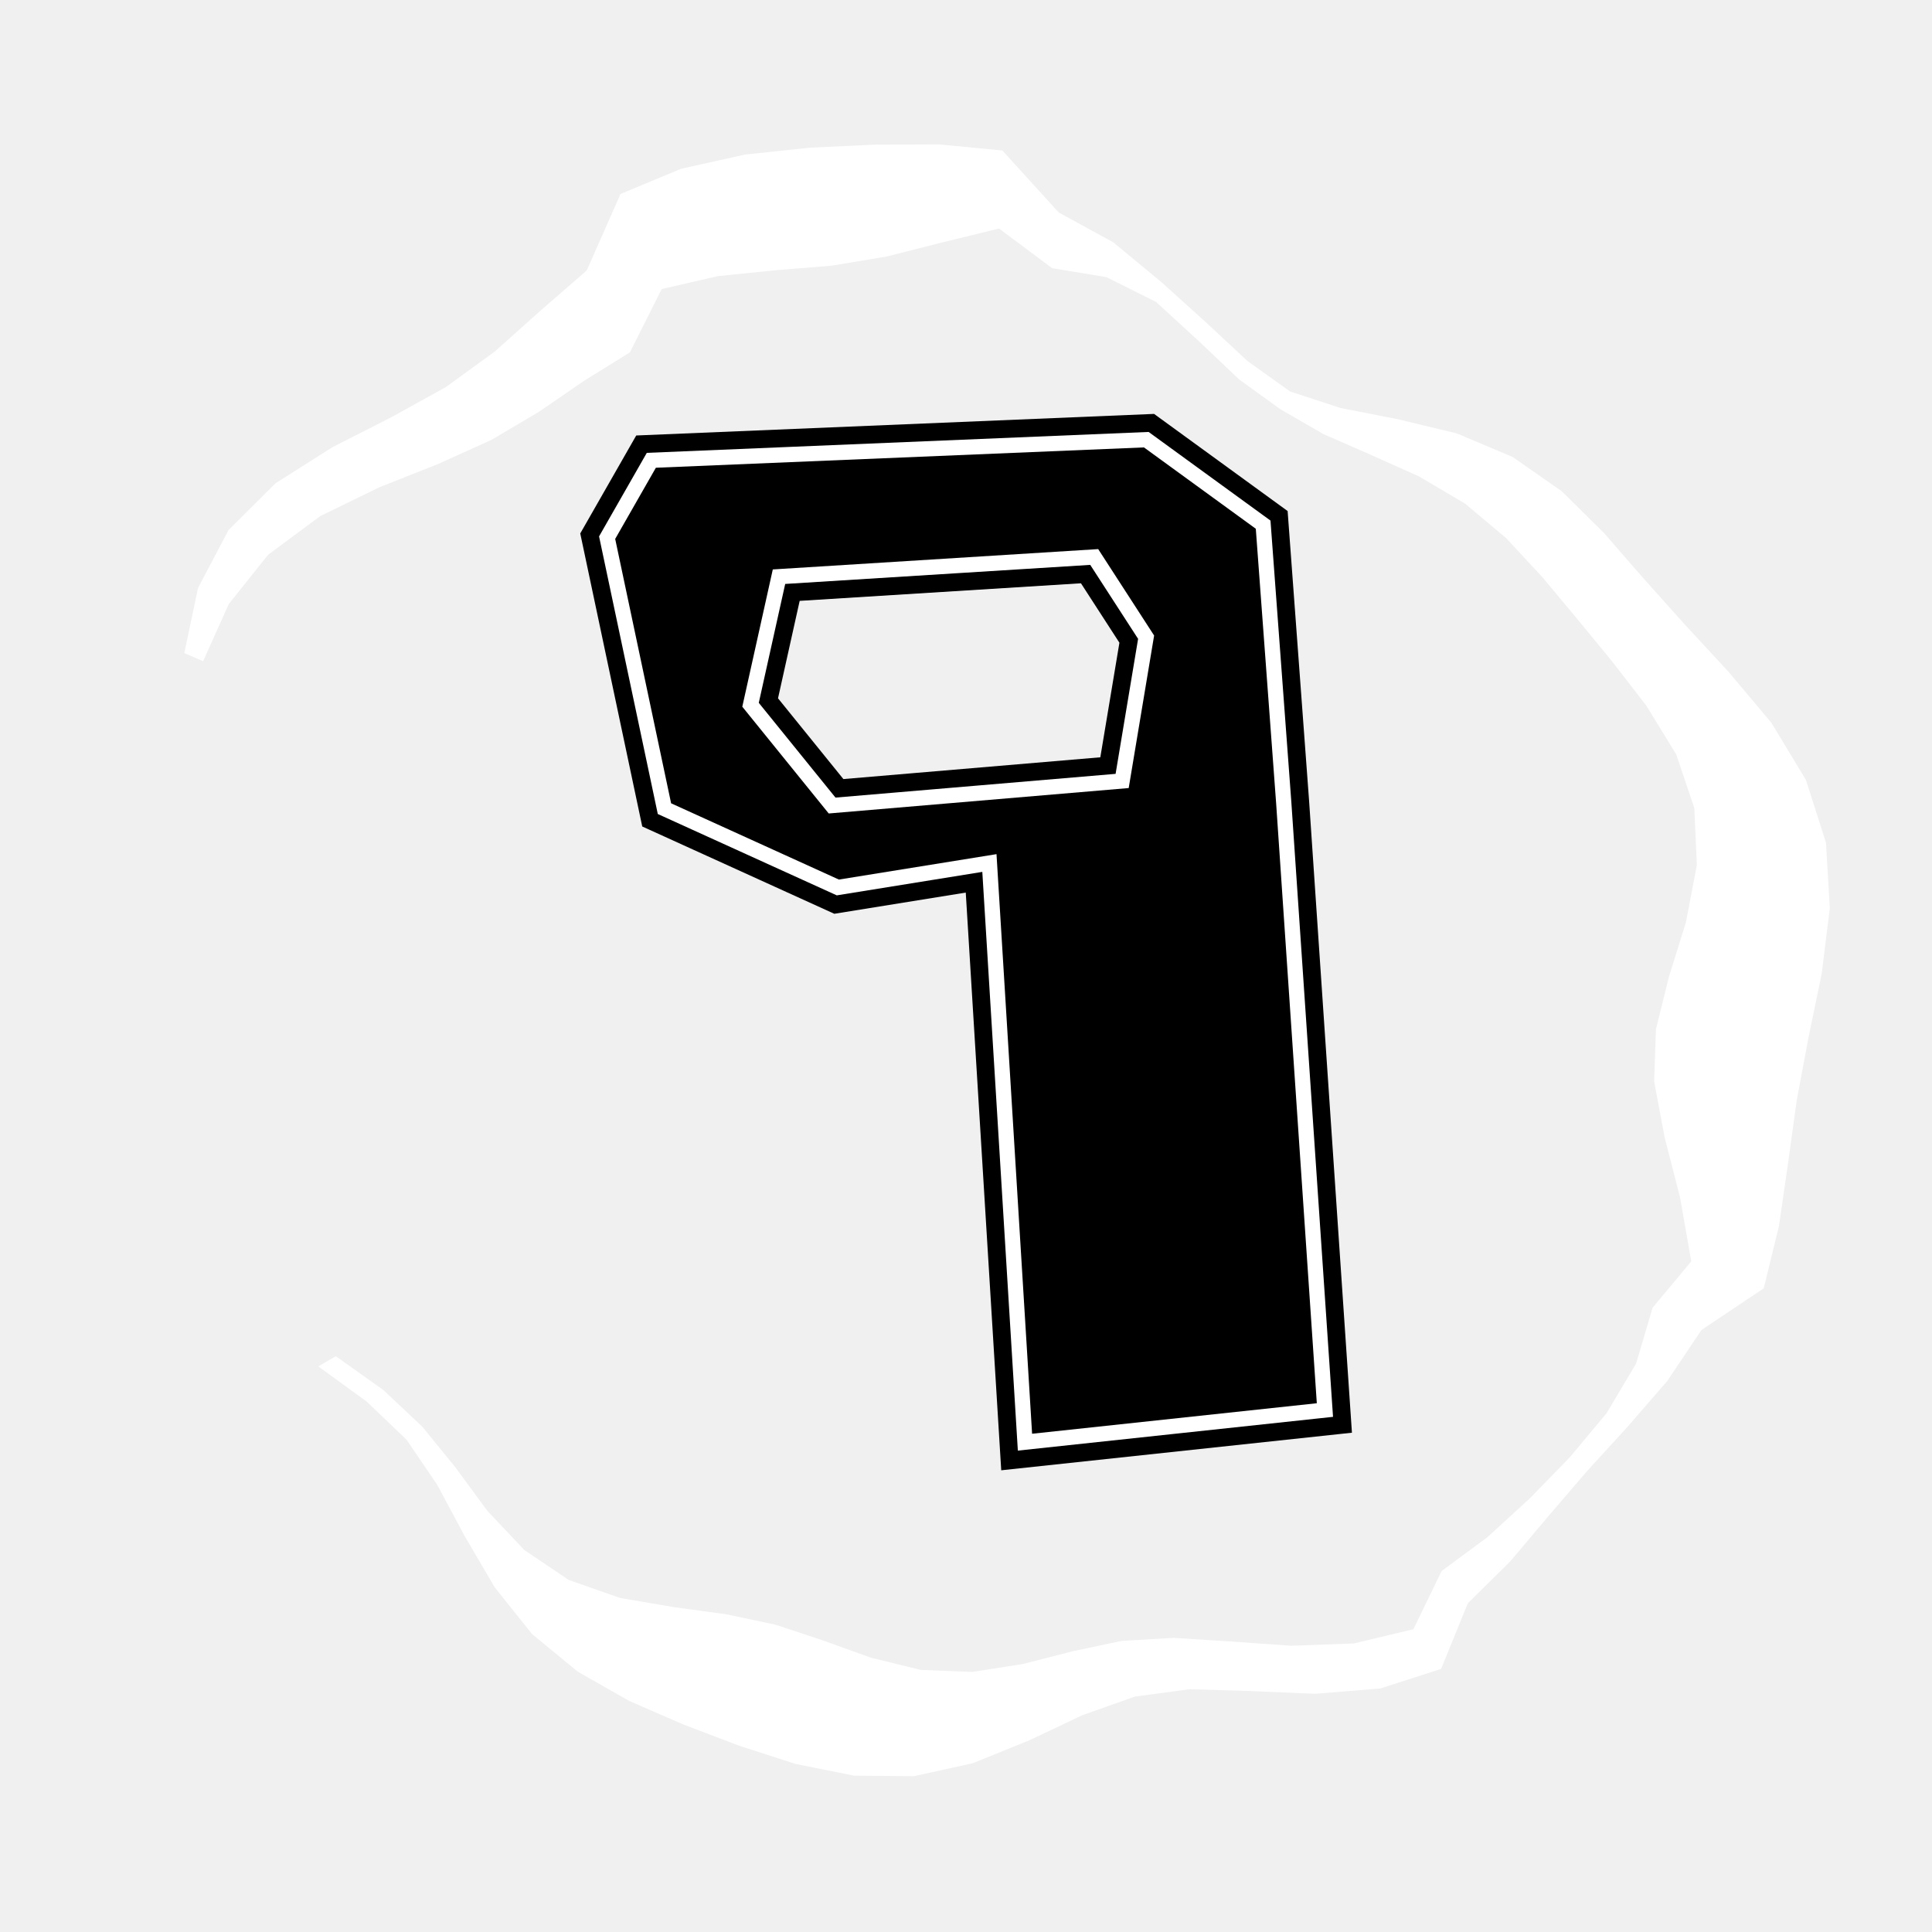
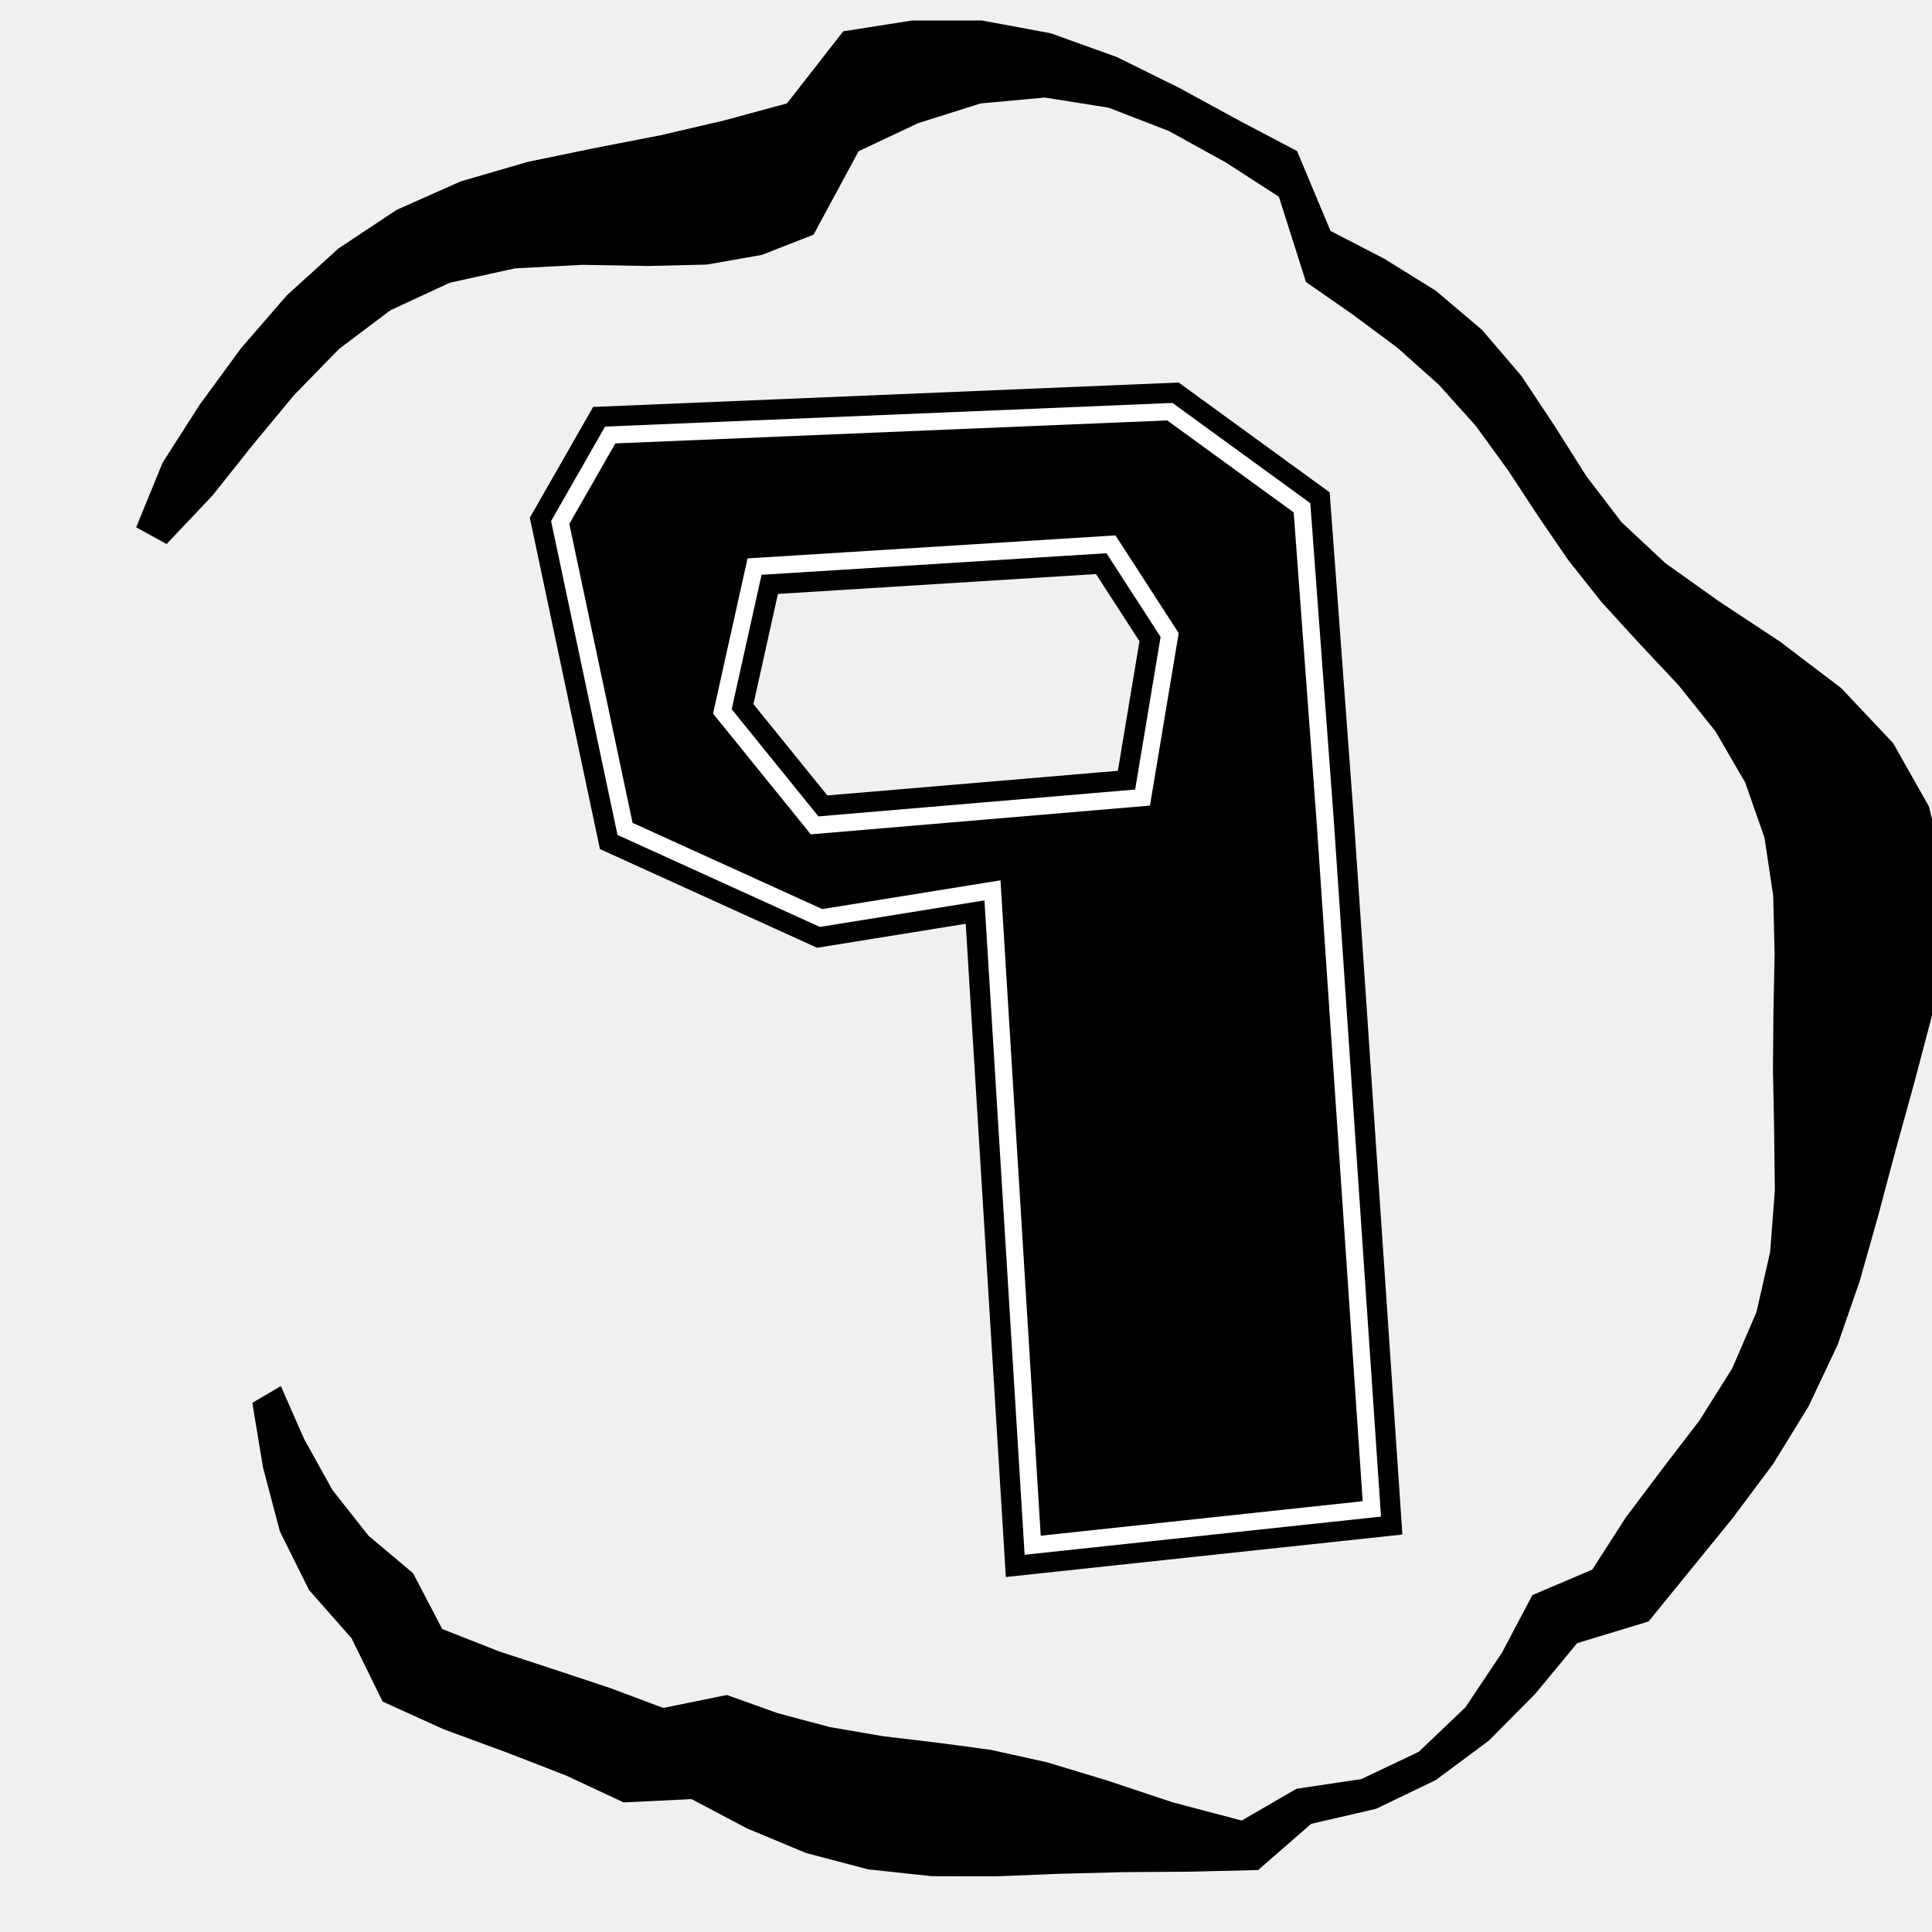
- <svg xmlns="http://www.w3.org/2000/svg" viewBox="70 250 760 760" fill="none">
-   <g transform="translate(450.0 640.0)" fill="#fff">
-     <path d="M -307.5 -133.1 L -302.1 -158.7 L -290.1 -181.5 L -271.6 -199.9 L -249.2 -214.1 L -226.0 -225.9 L -204.5 -237.8 L -185.4 -251.7 L -167.6 -267.6 L -149.2 -283.6 L -135.9 -313.7 L -112.1 -323.6 L -86.9 -329.2 L -61.4 -331.9 L -35.9 -333.1 L -10.7 -333.2 L 14.3 -330.8 L 36.5 -306.4 L 57.9 -294.7 L 77.0 -278.9 L 94.5 -263.1 L 110.7 -248.0 L 127.5 -236.0 L 147.3 -229.5 L 169.8 -225.1 L 193.1 -219.5 L 215.1 -210.2 L 234.3 -196.8 L 250.9 -180.4 L 266.4 -162.6 L 282.6 -144.5 L 299.9 -125.8 L 316.8 -105.7 L 330.4 -83.2 L 338.3 -58.5 L 339.8 -32.7 L 336.6 -6.9 L 331.4 18.2 L 326.8 42.8 L 323.4 67.4 L 319.8 92.3 L 313.8 116.8 L 289.3 133.2 L 275.9 153.2 L 260.2 171.3 L 244.3 188.7 L 229.2 206.3 L 214.1 224.2 L 197.4 240.7 L 186.9 266.5 L 163.0 274.2 L 137.3 276.3 L 111.7 275.2 L 88.0 274.5 L 66.4 277.4 L 45.8 284.7 L 24.9 294.6 L 2.7 303.6 L -20.5 308.7 L -44.0 308.5 L -67.0 303.9 L -89.3 296.7 L -111.1 288.4 L -132.5 279.1 L -152.7 267.6 L -170.7 252.8 L -185.4 234.4 L -197.3 214.1 L -208.0 194.1 L -220.1 176.3 L -235.8 161.3 L -254.8 147.5 L -247.9 143.5 L -229.2 156.8 L -213.8 171.3 L -200.8 187.3 L -188.3 204.3 L -173.8 219.7 L -156.3 231.5 L -136.1 238.6 L -115.0 242.2 L -94.4 245.0 L -75.0 249.1 L -56.3 255.3 L -37.4 262.1 L -17.8 266.9 L 2.4 267.7 L 22.3 264.6 L 41.8 259.6 L 61.2 255.5 L 81.6 254.3 L 103.8 255.7 L 127.9 257.4 L 152.5 256.5 L 176.0 250.9 L 187.1 228.0 L 205.1 214.7 L 221.6 199.6 L 237.4 183.4 L 252.0 165.9 L 263.6 146.4 L 270.1 124.4 L 285.3 106.2 L 280.9 81.1 L 274.8 57.3 L 270.7 35.4 L 271.4 14.9 L 276.5 -5.7 L 283.2 -27.2 L 287.5 -49.7 L 286.5 -72.1 L 279.4 -93.2 L 267.7 -112.3 L 254.1 -129.9 L 240.3 -146.7 L 226.7 -163.0 L 212.4 -178.4 L 196.3 -191.9 L 178.2 -202.6 L 159.2 -211.1 L 140.7 -219.2 L 123.7 -229.0 L 107.5 -240.7 L 91.8 -255.6 L 74.8 -271.2 L 55.2 -281.0 L 33.9 -284.5 L 13.0 -300.1 L -9.5 -294.6 L -31.2 -289.1 L -52.8 -285.5 L -74.9 -283.7 L -97.5 -281.4 L -119.7 -276.3 L -132.2 -251.4 L -150.4 -240.1 L -168.0 -228.0 L -186.6 -217.0 L -207.6 -207.5 L -230.8 -198.3 L -254.0 -187.0 L -274.5 -171.8 L -290.0 -152.4 L -300.1 -129.9 Z" />
+ <svg xmlns="http://www.w3.org/2000/svg" viewBox="40 140 820 820" fill="none">
+   <g transform="translate(450.0 560.0)" fill="#000">
+     <path d="M -352.2 -196.2 L -341.0 -223.6 L -325.2 -248.3 L -307.7 -272.2 L -288.3 -294.6 L -266.4 -314.5 L -241.7 -330.9 L -214.5 -343.0 L -186.0 -351.3 L -157.4 -357.2 L -129.6 -362.6 L -102.6 -368.9 L -76.0 -376.1 L -52.1 -406.7 L -22.9 -411.3 L 6.7 -411.3 L 35.9 -405.9 L 64.0 -395.8 L 90.5 -382.7 L 115.8 -368.9 L 140.5 -355.9 L 154.7 -322.0 L 177.5 -310.2 L 199.4 -296.6 L 219.0 -280.0 L 235.7 -260.5 L 249.9 -239.1 L 263.3 -217.9 L 278.2 -198.4 L 296.8 -181.0 L 319.7 -164.7 L 345.6 -147.6 L 371.4 -128.0 L 393.5 -104.6 L 408.7 -77.7 L 415.7 -48.5 L 415.3 -18.3 L 409.9 11.4 L 402.3 40.2 L 394.5 68.4 L 387.1 96.2 L 379.3 123.8 L 369.9 150.9 L 357.6 176.9 L 342.6 201.3 L 325.5 224.2 L 307.6 246.2 L 289.7 268.2 L 259.4 277.4 L 241.7 298.8 L 221.9 318.8 L 199.4 335.5 L 174.1 347.7 L 146.5 354.1 L 124.0 373.7 L 95.0 374.4 L 66.8 374.6 L 39.4 375.3 L 12.3 376.4 L -14.7 376.3 L -41.6 373.4 L -67.8 366.5 L -92.8 356.1 L -116.5 343.6 L -145.3 345.0 L -169.7 333.6 L -195.2 323.7 L -221.6 314.0 L -247.6 302.2 L -260.8 275.3 L -278.8 254.9 L -291.2 230.0 L -298.4 202.7 L -302.9 175.4 L -290.8 168.3 L -280.9 190.8 L -268.9 212.4 L -253.6 231.8 L -234.7 247.7 L -222.3 271.4 L -198.2 280.9 L -174.1 288.8 L -150.9 296.5 L -128.5 304.9 L -101.5 299.4 L -80.0 307.1 L -57.9 313.0 L -35.3 316.9 L -12.5 319.6 L 10.6 322.7 L 34.5 328.0 L 59.9 335.7 L 87.5 344.9 L 117.0 352.7 L 140.3 339.2 L 167.8 335.1 L 192.2 323.5 L 212.0 304.6 L 227.5 281.4 L 240.4 257.0 L 265.8 246.2 L 280.0 224.1 L 295.5 203.5 L 311.3 182.9 L 325.2 160.8 L 335.5 136.9 L 341.3 111.4 L 343.3 85.3 L 343.0 59.5 L 342.5 34.3 L 342.7 9.5 L 343.2 -15.2 L 342.6 -39.9 L 338.9 -64.5 L 330.7 -87.9 L 318.1 -109.6 L 302.4 -129.2 L 285.6 -147.1 L 269.7 -164.5 L 255.6 -182.3 L 242.8 -201.0 L 230.2 -220.2 L 216.4 -239.2 L 200.7 -256.7 L 183.1 -272.4 L 164.0 -286.6 L 144.3 -300.3 L 132.8 -336.5 L 110.2 -351.1 L 86.1 -364.4 L 60.5 -374.3 L 33.5 -378.6 L 6.2 -376.1 L -20.4 -367.7 L -45.6 -355.8 L -64.7 -320.4 L -86.7 -311.8 L -110.0 -307.7 L -135.4 -307.1 L -162.9 -307.6 L -191.4 -306.1 L -219.1 -300.0 L -244.3 -288.3 L -266.1 -271.9 L -285.2 -252.3 L -302.7 -231.2 L -319.8 -209.7 L -339.3 -189.1 Z" />
  </g>
-   <g transform="translate(288.0 410.0)" fill-rule="evenodd" stroke-linejoin="miter">
+   <g transform="translate(450.0 560.0) scale(1.22) translate(-162 -214)" fill-rule="evenodd" stroke-linejoin="miter">
    <path d=" M 40 24 L 232 16 L 276 48 L 284 156 L 300 392 L 188 404 L 174 176 L 112 186 L 46 156 L 24 52 Z M 86 64 L 214 56 L 236 90 L 226 150 L 108 160 L 74 118 Z " fill="#000" stroke="#000" stroke-width="26" />
    <path d=" M 40 24 L 232 16 L 276 48 L 284 156 L 300 392 L 188 404 L 174 176 L 112 186 L 46 156 L 24 52 Z M 86 64 L 214 56 L 236 90 L 226 150 L 108 160 L 74 118 Z " fill="#fff" stroke="#fff" stroke-width="12" />
    <path d=" M 40 24 L 232 16 L 276 48 L 284 156 L 300 392 L 188 404 L 174 176 L 112 186 L 46 156 L 24 52 Z M 86 64 L 214 56 L 236 90 L 226 150 L 108 160 L 74 118 Z " fill="#000" />
  </g>
</svg>
